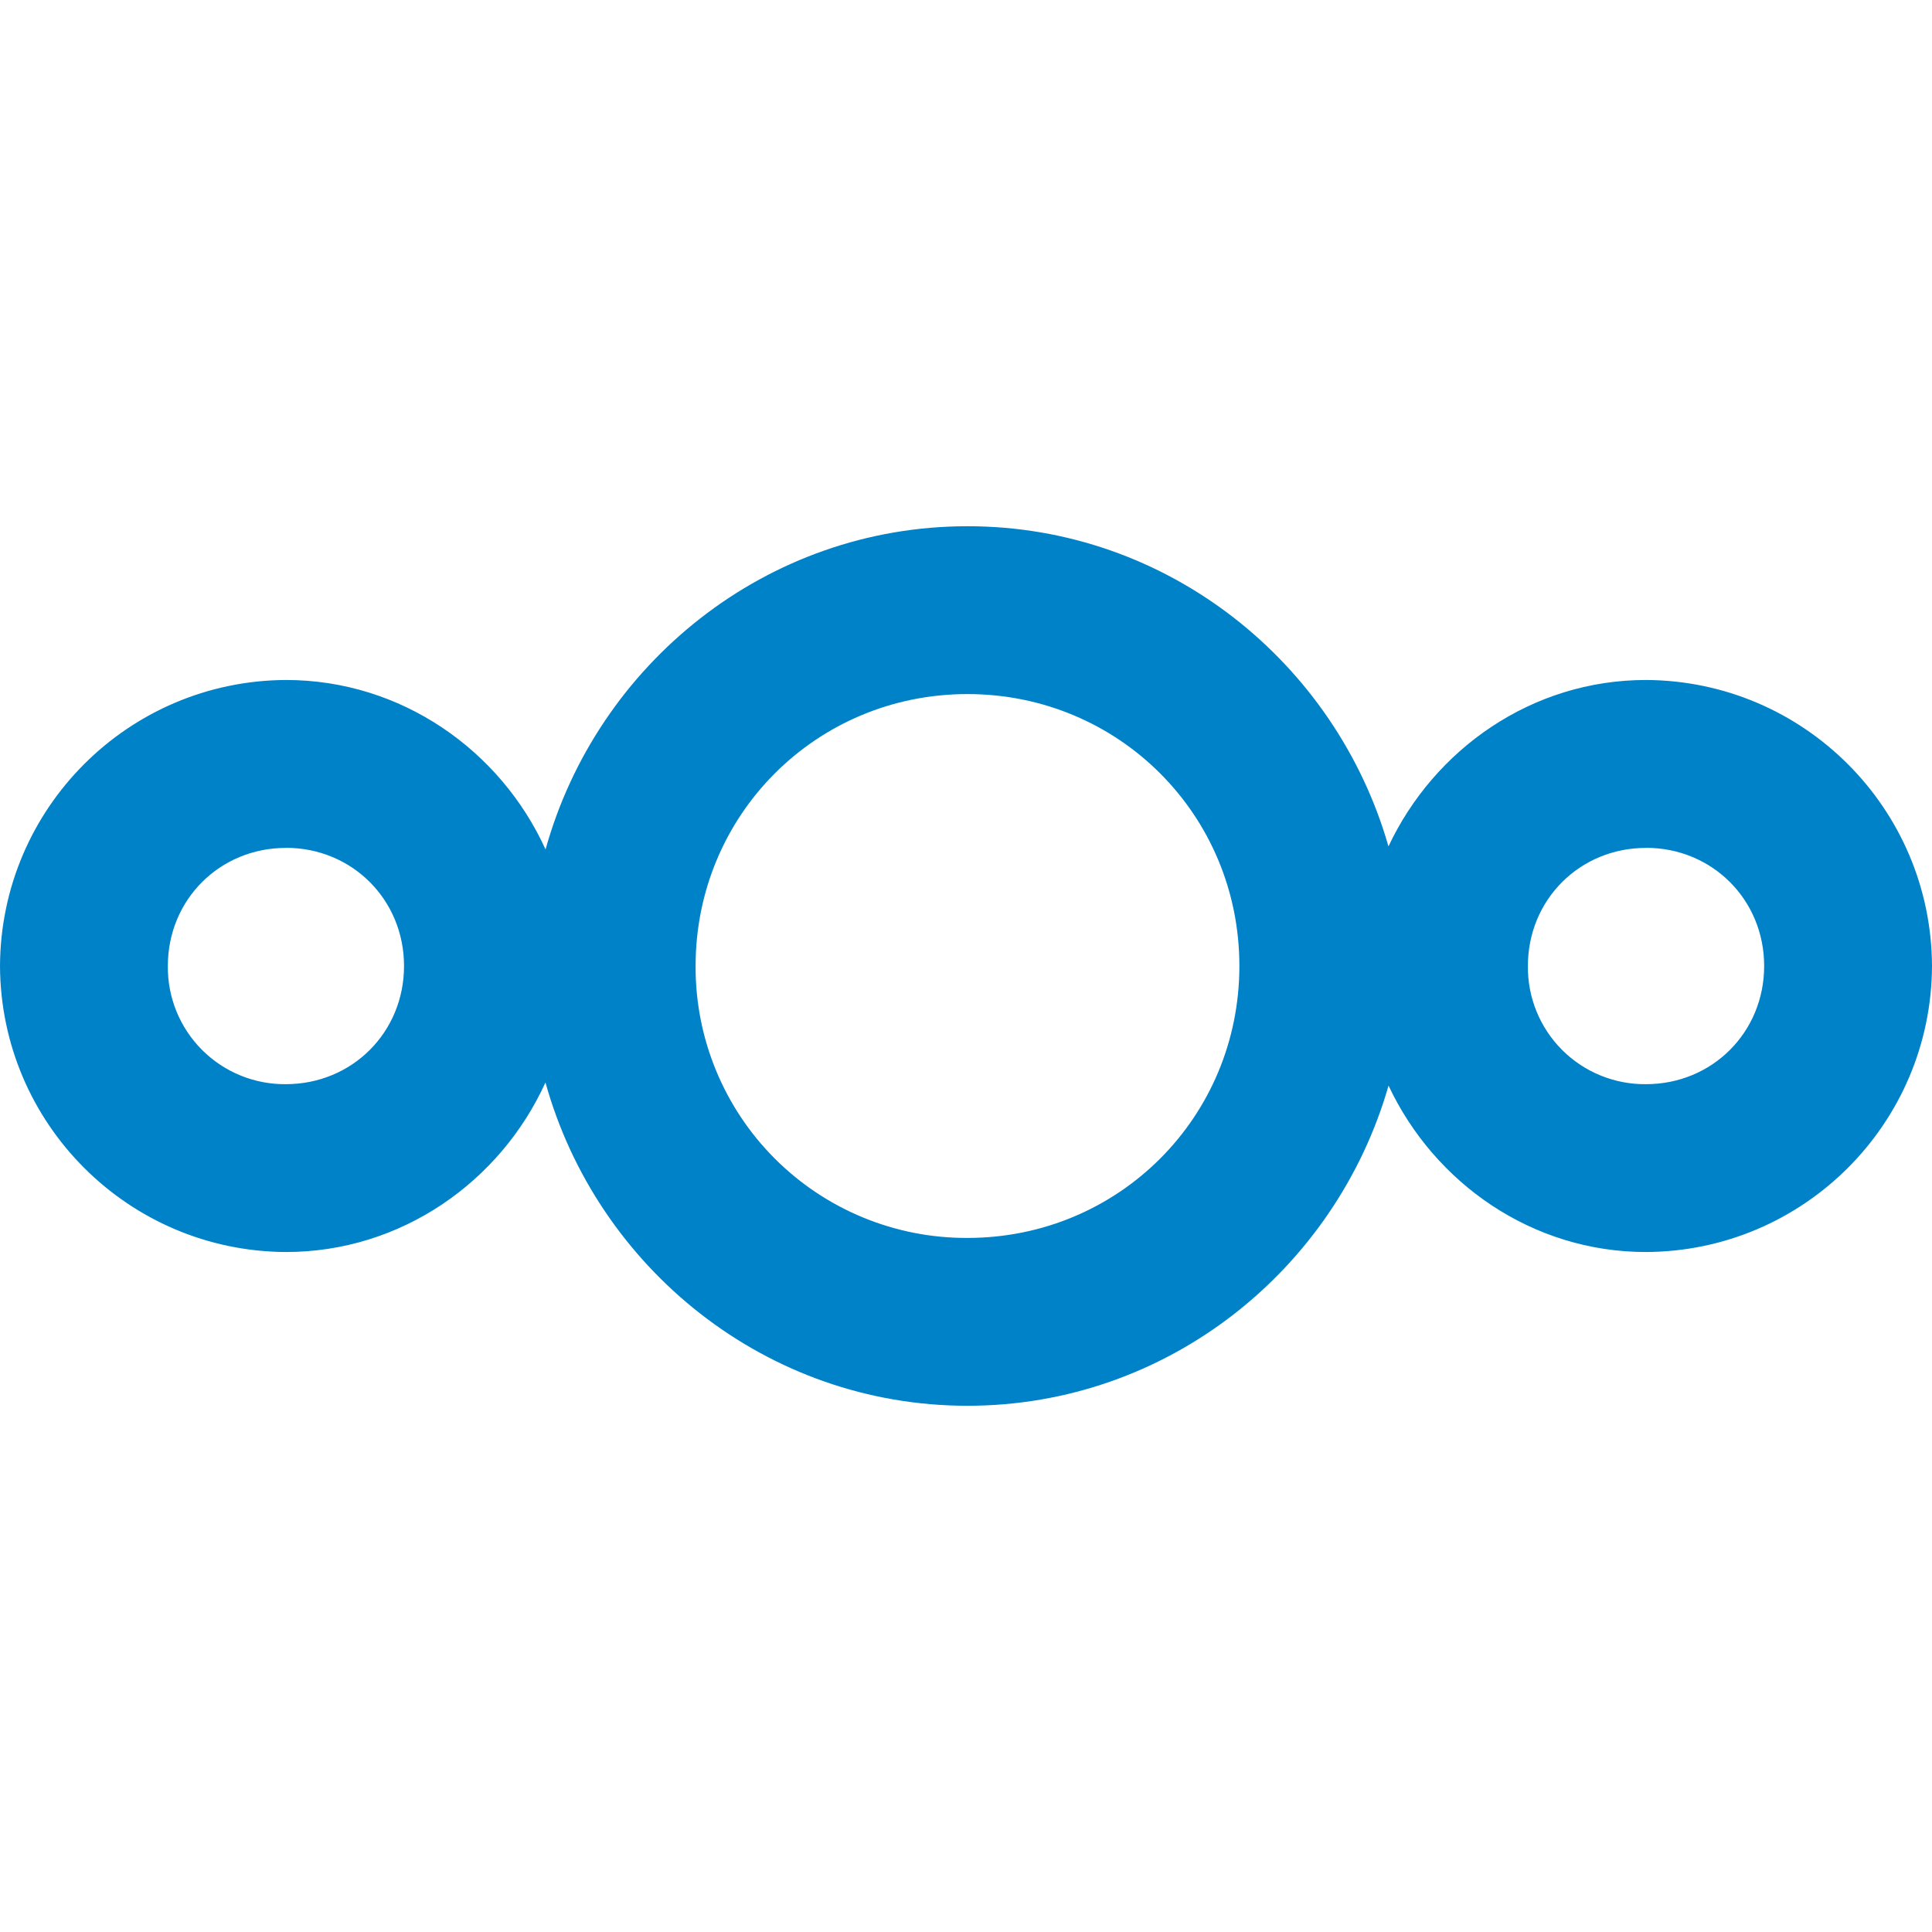
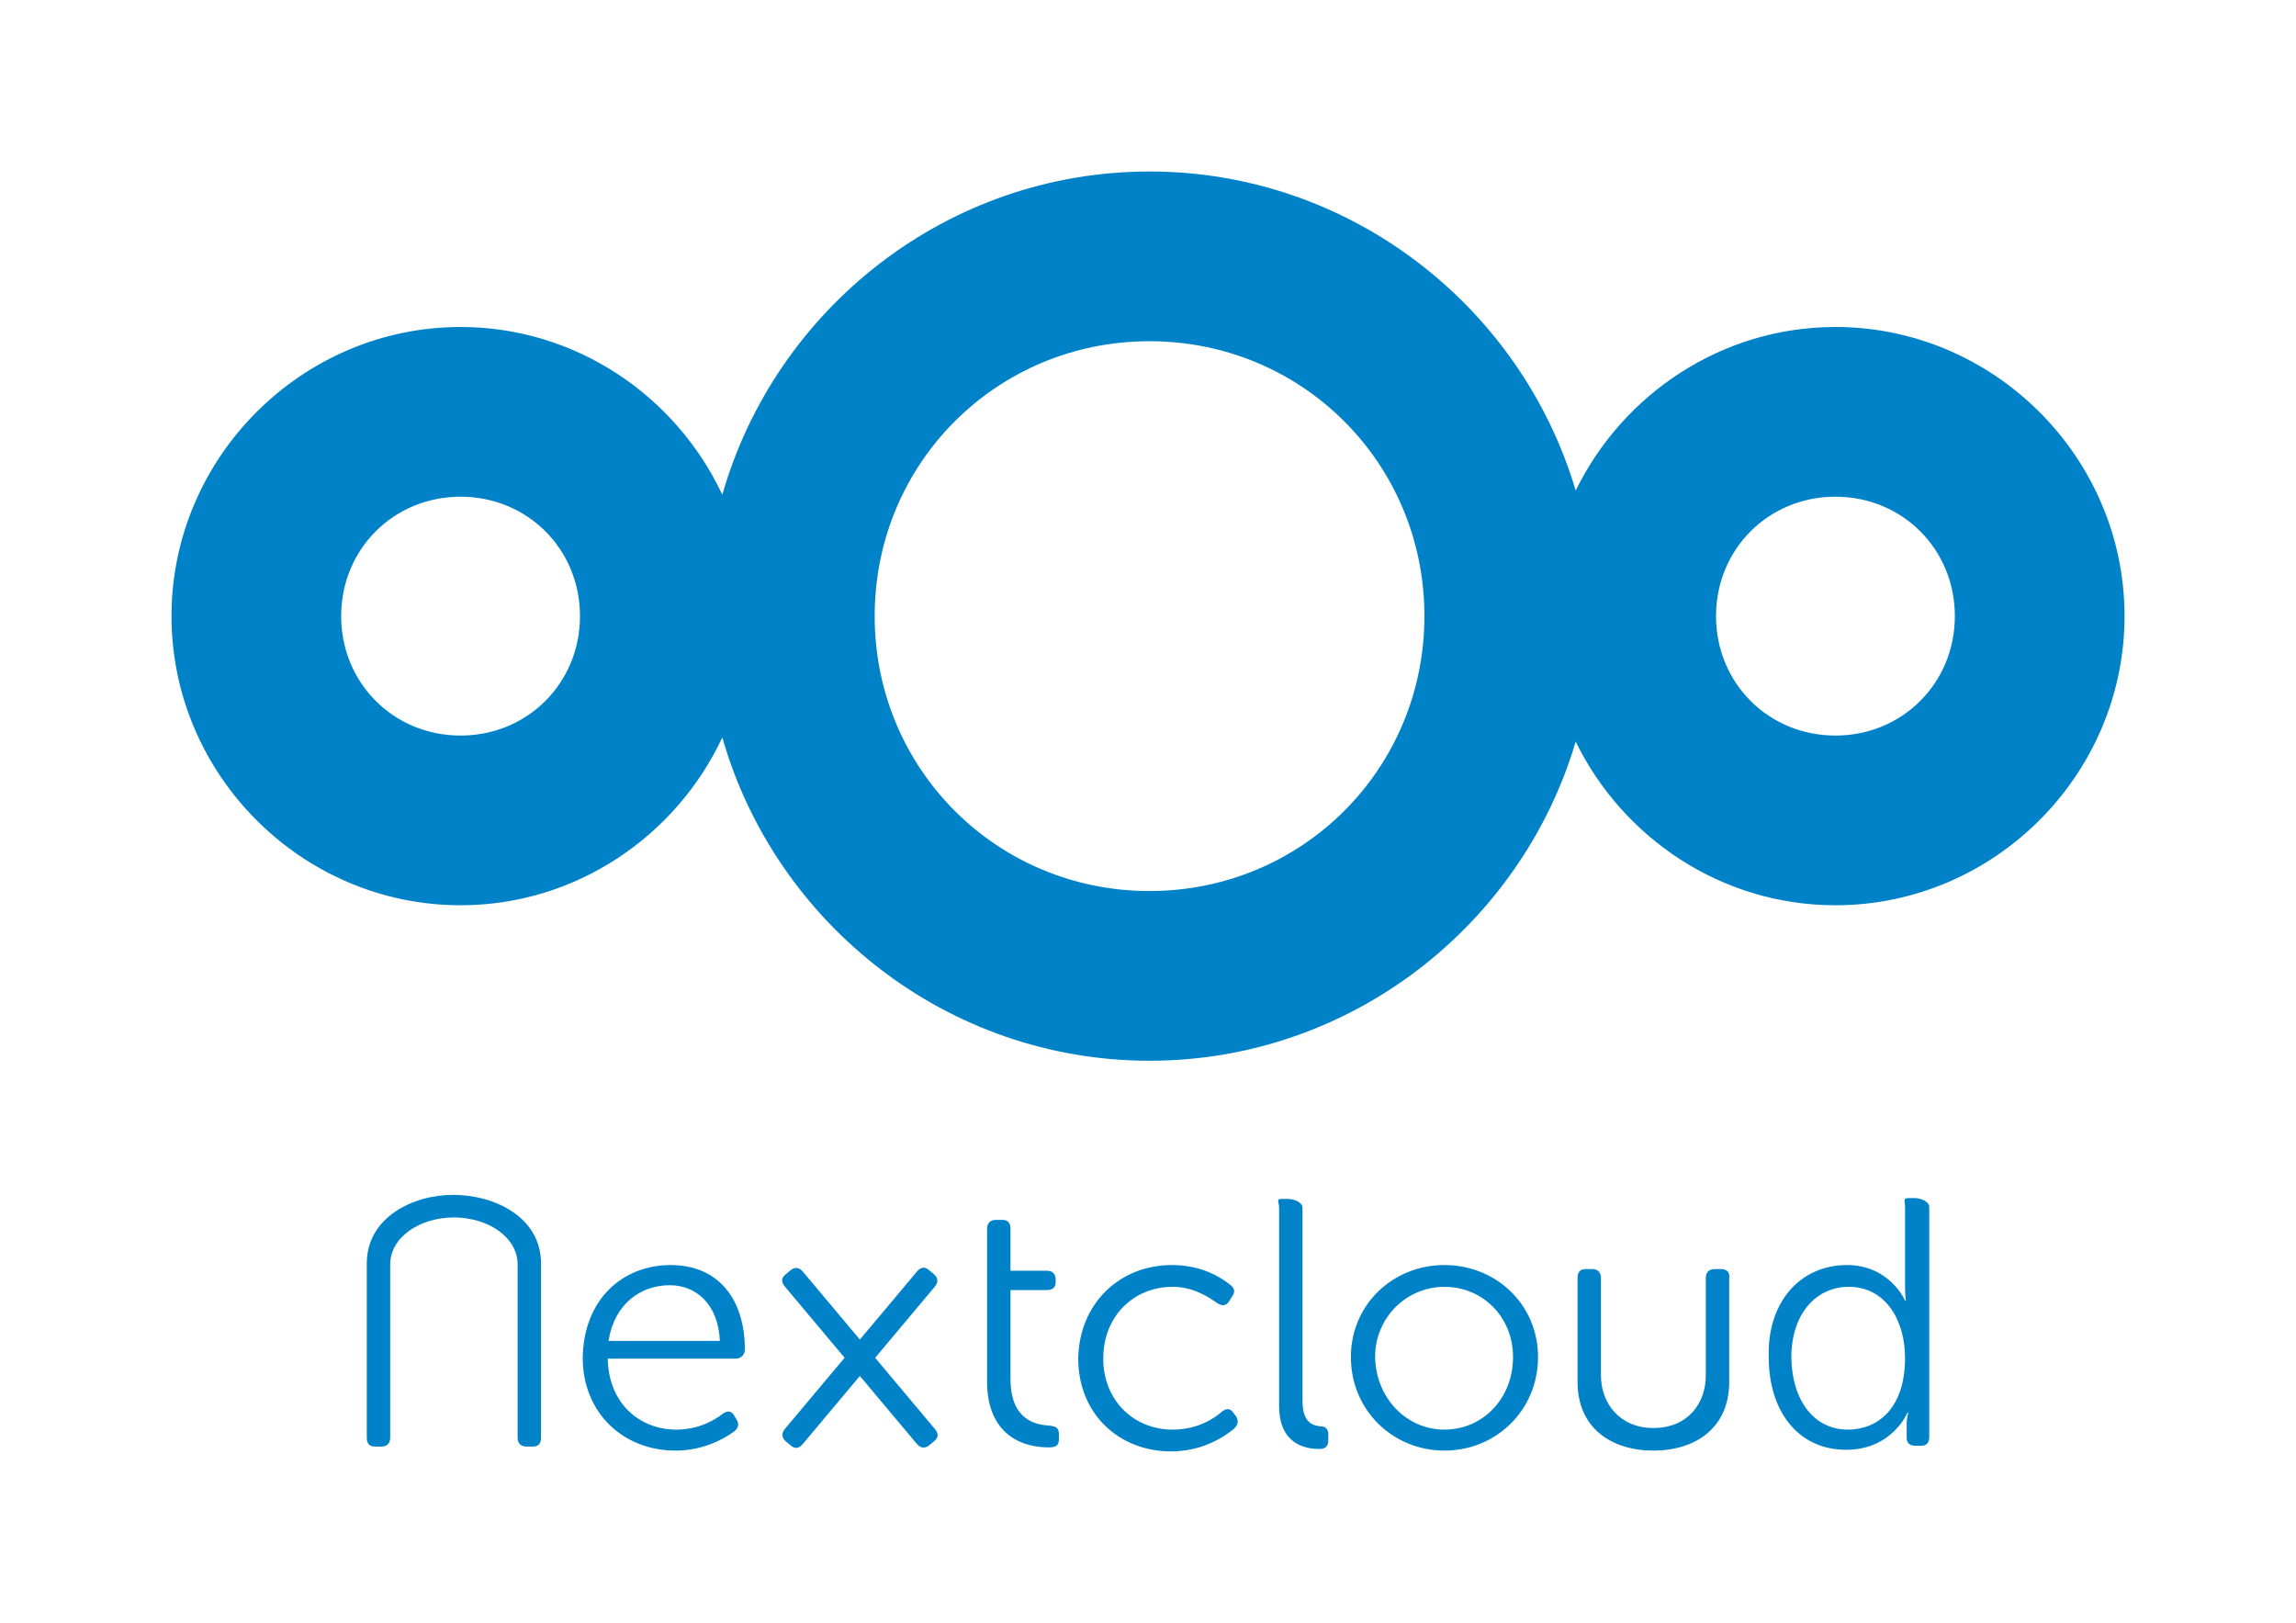
- <svg xmlns="http://www.w3.org/2000/svg" aria-labelledby="simpleicons-nextcloud-icon" role="img" viewBox="0 0 24 24" version="1.1" id="svg5">
-   <defs id="defs9" />
-   <path d="M12.018 6.537c-2.5 0-4.6 1.712-5.241 4.015-.56-1.232-1.793-2.105-3.225-2.105A3.569 3.569 0 0 0 0 12a3.569 3.569 0 0 0 3.552 3.553c1.432 0 2.664-.874 3.224-2.106.641 2.304 2.742 4.016 5.242 4.016 2.487 0 4.576-1.693 5.231-3.977.569 1.21 1.783 2.067 3.198 2.067A3.568 3.568 0 0 0 24 12a3.569 3.569 0 0 0-3.553-3.553c-1.416 0-2.63.858-3.199 2.067-.654-2.284-2.743-3.978-5.23-3.977zm0 2.085c1.878 0 3.378 1.5 3.378 3.378 0 1.878-1.5 3.378-3.378 3.378A3.362 3.362 0 0 1 8.641 12c0-1.878 1.5-3.378 3.377-3.378zm-8.466 1.91c.822 0 1.467.645 1.467 1.468s-.644 1.467-1.467 1.468A1.452 1.452 0 0 1 2.085 12c0-.823.644-1.467 1.467-1.467zm16.895 0c.823 0 1.468.645 1.468 1.468s-.645 1.468-1.468 1.468A1.452 1.452 0 0 1 18.98 12c0-.823.644-1.467 1.467-1.467z" id="path3" style="fill:#0082c9;fill-opacity:1" />
+ <svg xmlns="http://www.w3.org/2000/svg" width="133.89" height="94.627" enable-background="new 0 0 196.6 72" version="1.1" viewBox="0 0 133.89 94.627" xml:space="preserve">
+   <path d="m67.033 10c-11.805 0-21.811 8.003-24.912 18.847-2.695-5.752-8.536-9.781-15.263-9.781-9.252 0-16.857 7.605-16.857 16.857 0 9.252 7.605 16.861 16.857 16.861 6.727 0 12.568-4.032 15.263-9.784 3.101 10.844 13.107 18.85 24.912 18.85 11.718 0 21.673-7.885 24.853-18.607 2.745 5.622 8.513 9.541 15.145 9.541 9.252 0 16.861-7.609 16.861-16.861 0-9.252-7.609-16.857-16.861-16.857-6.632 0-12.4 3.917-15.145 9.538-3.18-10.721-13.135-18.604-24.853-18.604zm0 9.896c8.912 0 16.031 7.116 16.031 16.027s-7.119 16.031-16.031 16.031c-8.912 0-16.027-7.119-16.027-16.031s7.116-16.027 16.027-16.027zm-40.176 9.066c3.904 0 6.965 3.057 6.965 6.962 0 3.904-3.061 6.965-6.965 6.965-3.904 0-6.962-3.061-6.962-6.965 0-3.904 3.057-6.962 6.962-6.962zm80.174 0c3.904 0 6.965 3.057 6.965 6.962 0 3.904-3.061 6.965-6.965 6.965-3.904 0-6.962-3.061-6.962-6.965 0-3.904 3.057-6.962 6.962-6.962z" color="#000000" color-rendering="auto" enable-background="accumulate" fill="#0082c9" image-rendering="auto" shape-rendering="auto" solid-color="#000000" style="block-progression:tb;isolation:auto;mix-blend-mode:normal;text-decoration-color:#000000;text-decoration-line:none;text-decoration-style:solid;text-indent:0;text-transform:none;white-space:normal" />
+   <g transform="matrix(.47039 0 0 .47039 21.389 50.76)" fill="#0082c9">
+     <path d="m37.67 48.9c5.9 0 9.2 4.2 9.2 10.5 0 0.6-0.5 1.1-1.1 1.1h-15.9c0.1 5.6 4 8.8 8.5 8.8 2.8 0 4.8-1.2 5.8-2 0.6-0.4 1.1-0.3 1.4 0.3l0.3 0.5c0.3 0.5 0.2 1-0.3 1.4-1.2 0.9-3.8 2.4-7.3 2.4-6.5 0-11.5-4.7-11.5-11.5 0.1-7.2 4.9-11.5 10.9-11.5zm6.1 9.4c-0.2-4.6-3-6.9-6.2-6.9-3.7 0-6.9 2.4-7.6 6.9h13.8z" />
+     <path d="m76.9 52.1v-2.5-5.2c0-0.7 0.4-1.1 1.1-1.1h0.8c0.7 0 1 0.4 1 1.1v5.2h4.5c0.7 0 1.1 0.4 1.1 1.1v0.3c0 0.7-0.4 1-1.1 1h-4.5v11c0 5.1 3.1 5.7 4.8 5.8 0.9 0.1 1.2 0.3 1.2 1.1v0.6c0 0.7-0.3 1-1.2 1-4.8 0-7.7-2.9-7.7-8.1v-11.3z" />
+     <path d="m99.8 48.9c3.8 0 6.2 1.6 7.3 2.5 0.5 0.4 0.6 0.9 0.1 1.5l-0.3 0.5c-0.4 0.6-0.9 0.6-1.5 0.2-1-0.7-2.9-2-5.5-2-4.8 0-8.6 3.6-8.6 8.9 0 5.2 3.8 8.8 8.6 8.8 3.1 0 5.2-1.4 6.2-2.3 0.6-0.4 1-0.3 1.4 0.3l0.3 0.4c0.3 0.6 0.2 1-0.3 1.5-1.1 0.9-3.8 2.8-7.8 2.8-6.5 0-11.5-4.7-11.5-11.5 0.1-6.8 5.1-11.6 11.6-11.6z" />
+     <path d="m113.1 41.8c0-0.7-0.4-1.1 0.3-1.1h0.8c0.7 0 1.8 0.4 1.8 1.1v23.9c0 2.8 1.3 3.1 2.3 3.2 0.5 0 0.9 0.3 0.9 1v0.7c0 0.7-0.3 1.1-1.1 1.1-1.8 0-5-0.6-5-5.4v-24.5z" />
+     <path d="m133.6 48.9c6.4 0 11.6 4.9 11.6 11.4 0 6.6-5.2 11.6-11.6 11.6s-11.6-5-11.6-11.6c0-6.5 5.2-11.4 11.6-11.4zm0 20.4c4.7 0 8.5-3.8 8.5-9 0-5-3.8-8.7-8.5-8.7s-8.6 3.8-8.6 8.7c0.1 5.1 3.9 9 8.6 9z" />
+     <path d="m183.5 48.9c5.3 0 7.2 4.4 7.2 4.4h0.1s-0.1-0.7-0.1-1.7v-9.9c0-0.7-0.3-1.1 0.4-1.1h0.8c0.7 0 1.8 0.4 1.8 1.1v28.5c0 0.7-0.3 1.1-1 1.1h-0.7c-0.7 0-1.1-0.3-1.1-1v-1.7c0-0.8 0.2-1.4 0.2-1.4h-0.1s-1.9 4.6-7.6 4.6c-5.9 0-9.6-4.7-9.6-11.5-0.2-6.8 3.9-11.4 9.7-11.4zm0.1 20.4c3.7 0 7.1-2.6 7.1-8.9 0-4.5-2.3-8.8-7-8.8-3.9 0-7.1 3.2-7.1 8.8 0.1 5.4 2.9 8.9 7 8.9z" />
+     <path d="m1 71.4h0.8c0.7 0 1.1-0.4 1.1-1.1v-21.472c0-3.4 3.7-5.828 7.9-5.828s7.9 2.428 7.9 5.828v21.472c0 0.7 0.4 1.1 1.1 1.1h0.8c0.7 0 1-0.4 1-1.1v-21.6c0-5.7-5.7-8.5-10.9-8.5-5 0-10.7 2.8-10.7 8.5v21.6c0 0.7 0.3 1.1 1 1.1z" />
+     <path d="m167.9 49.4h-0.8c-0.7 0-1.1 0.4-1.1 1.1v12.1c0 3.4-2.2 6.5-6.5 6.5-4.2 0-6.5-3.1-6.5-6.5v-12.1c0-0.7-0.4-1.1-1.1-1.1h-0.8c-0.7 0-1 0.4-1 1.1v12.9c0 5.7 4.2 8.5 9.4 8.5s9.4-2.8 9.4-8.5v-12.9c0.1-0.7-0.3-1.1-1-1.1z" />
+     <path d="m68.908 49.236c-0.245 0.039-0.48 0.203-0.705 0.471l-4.047 4.824-3.029 3.609-4.586-5.467-2.488-2.967c-0.225-0.268-0.48-0.415-0.744-0.438-0.264-0.023-0.539 0.078-0.807 0.303l-0.613 0.514c-0.536 0.45-0.509 0.948-0.059 1.484l4.049 4.824 3.357 4-4.916 5.857c-0.004 0.004-0.006 0.009-0.01 0.014l-2.481 2.955c-0.45 0.536-0.4 1.101 0.137 1.551l0.613 0.512c0.536 0.45 1.023 0.337 1.473-0.199l4.047-4.824 3.029-3.609 4.586 5.467c3e-3 0.004 0.007 0.006 0.01 0.01l2.481 2.957c0.45 0.536 1.013 0.585 1.549 0.135l0.613-0.514c0.536-0.45 0.509-0.948 0.059-1.484l-4.049-4.824-3.357-4 4.916-5.857c0.004-0.004 0.006-0.009 0.01-0.014l2.481-2.955c0.45-0.536 0.4-1.101-0.137-1.551l-0.613-0.514c-0.268-0.225-0.523-0.309-0.768-0.27z" />
+   </g>
</svg>
